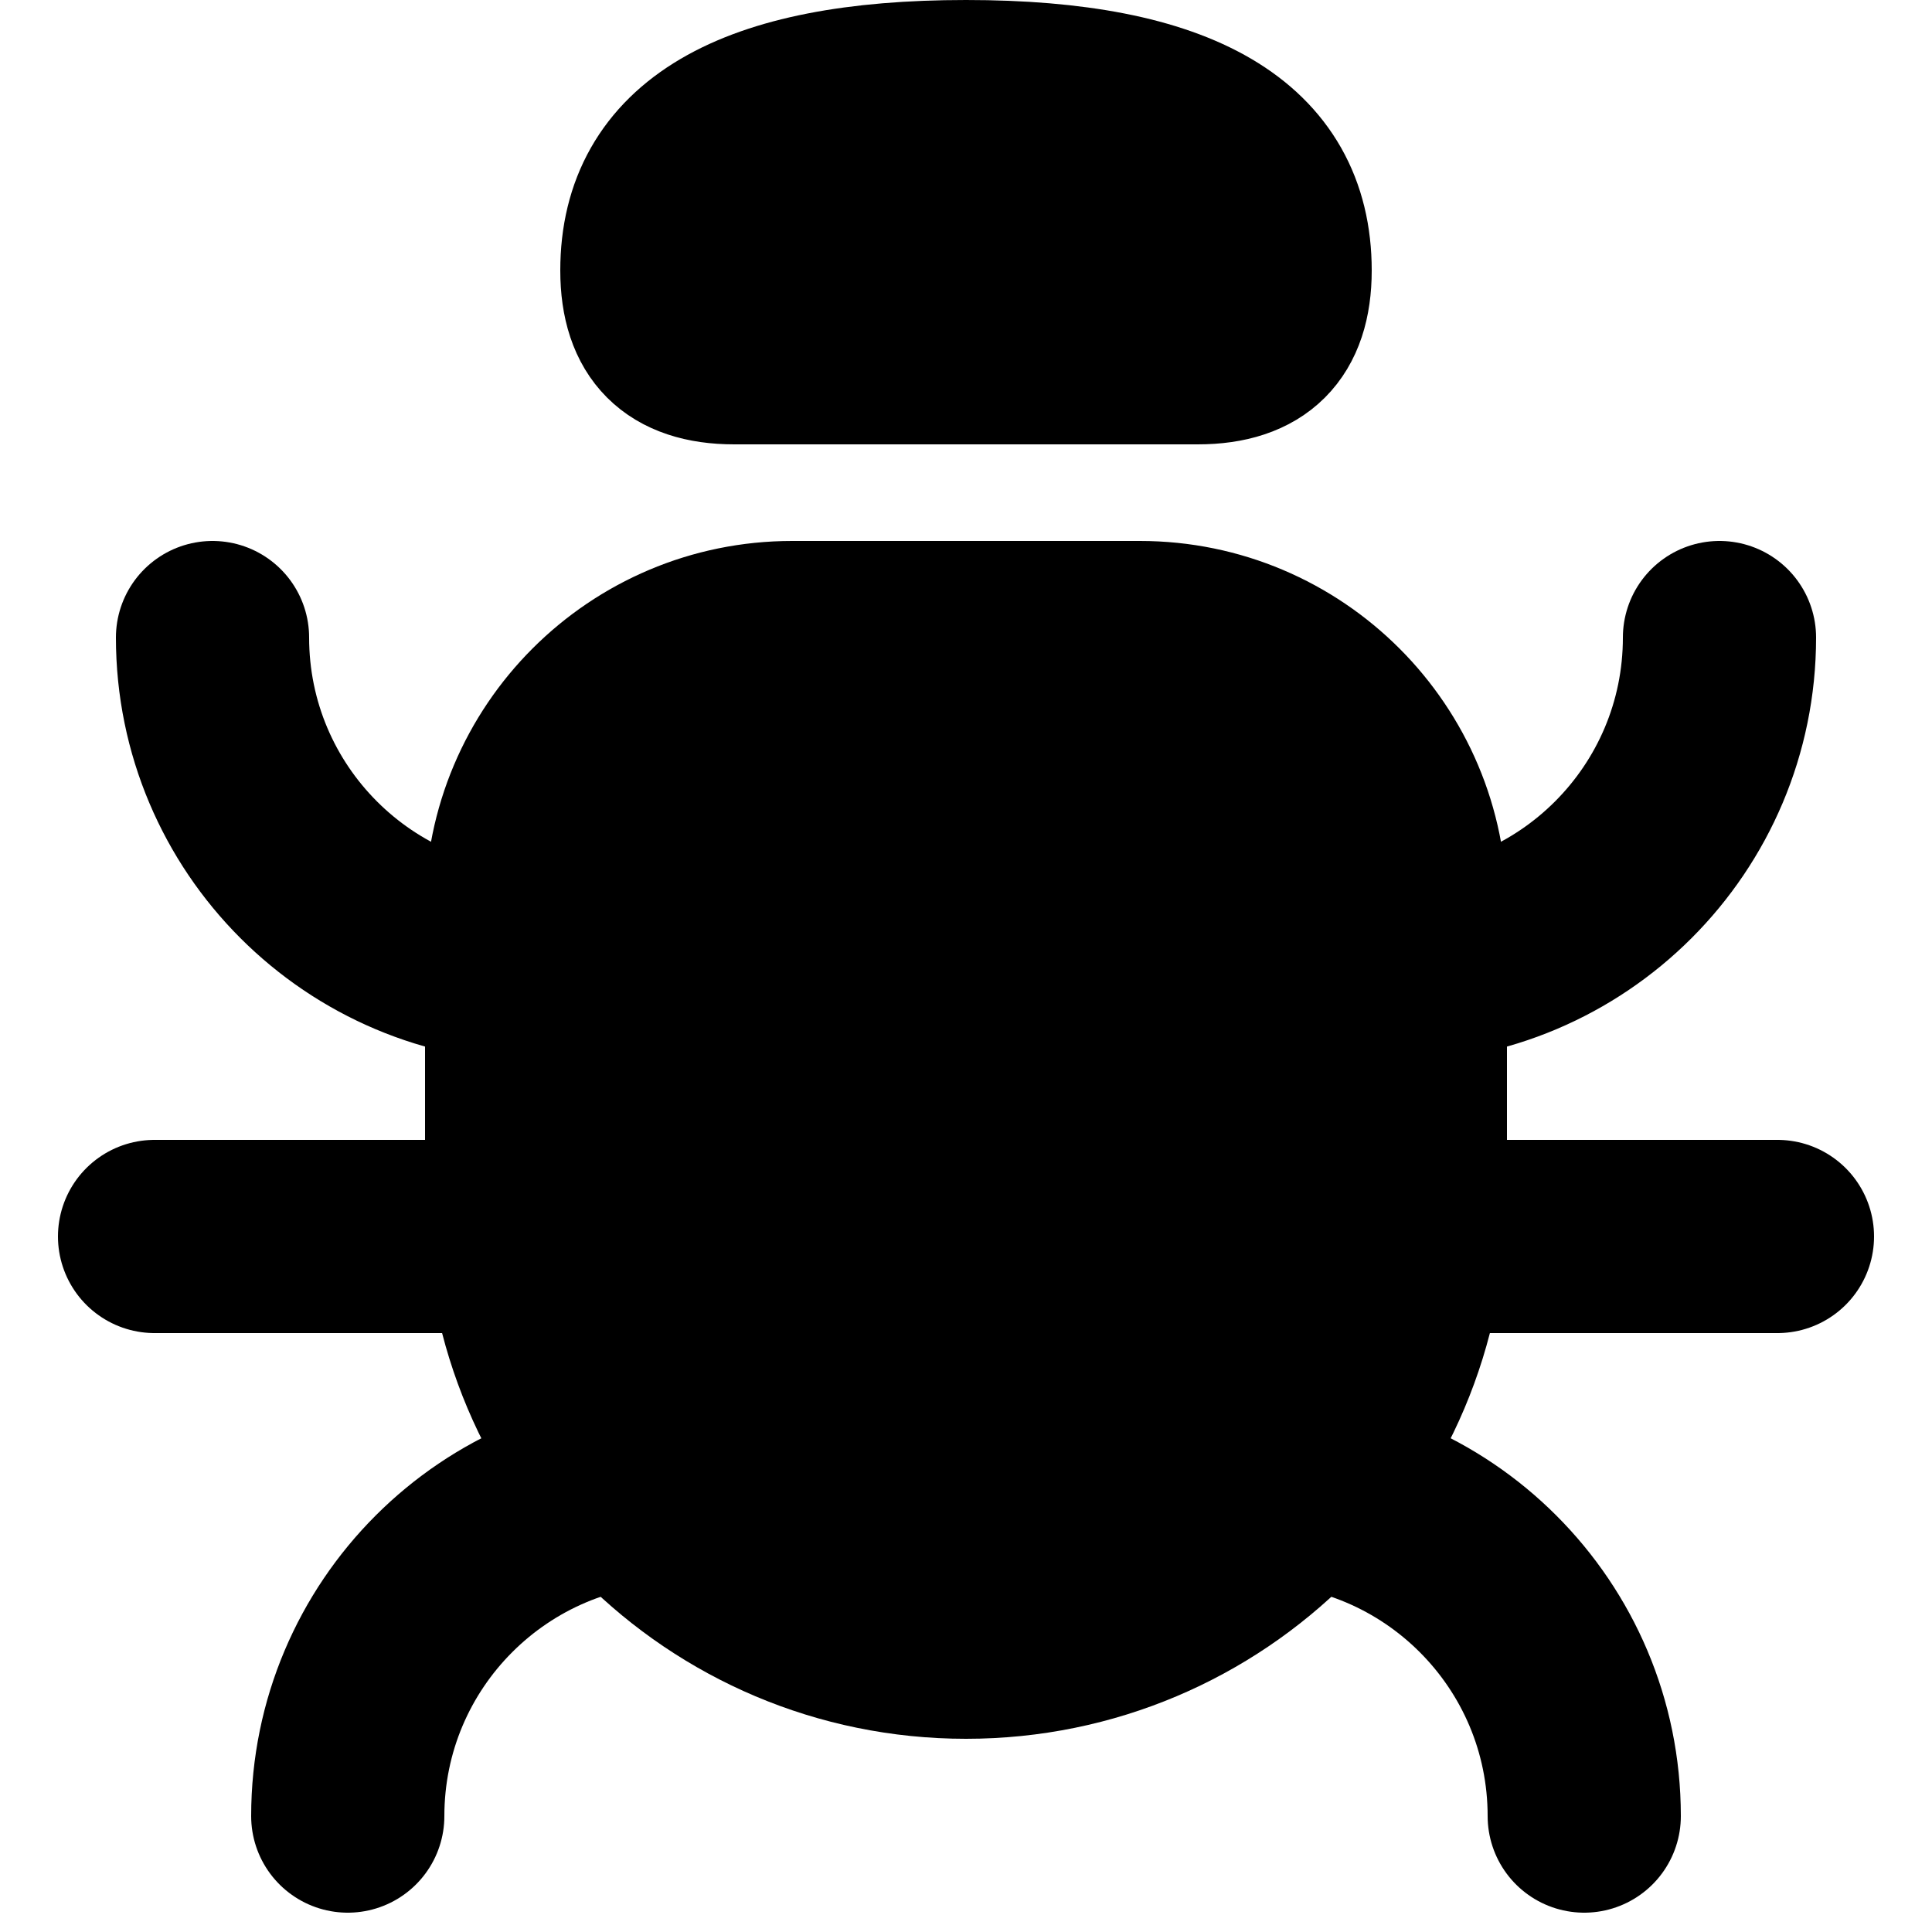
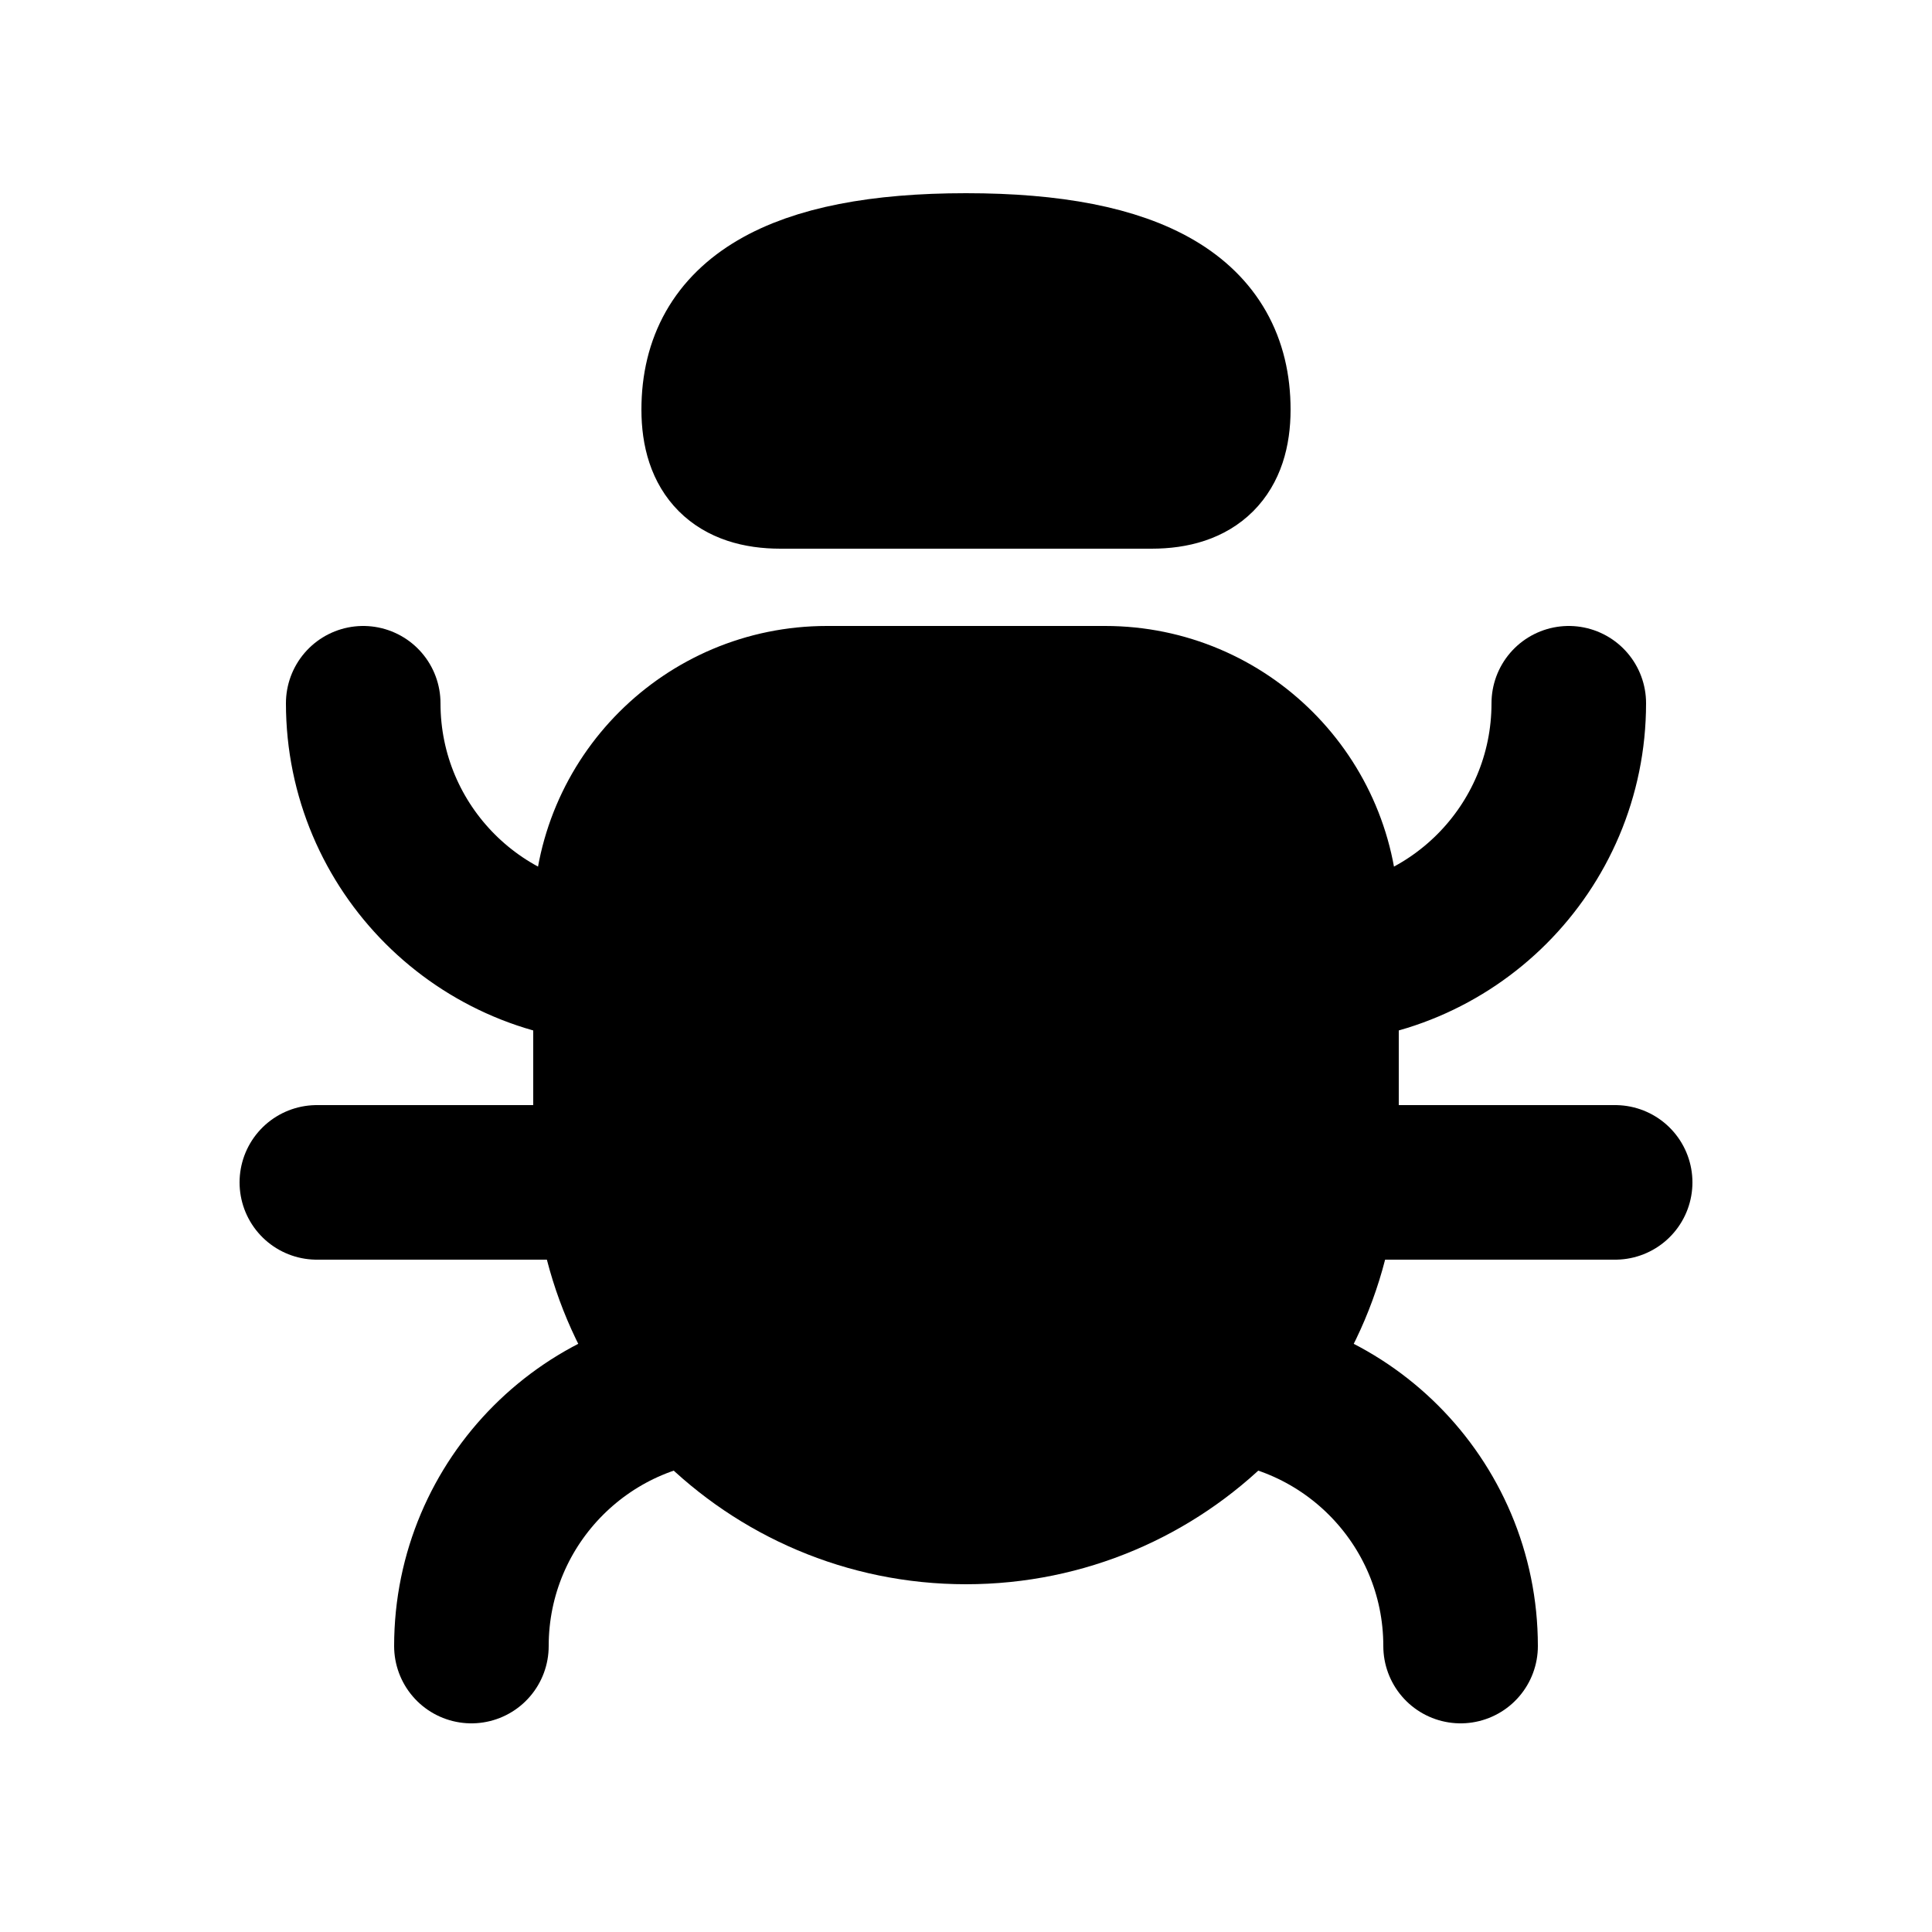
<svg xmlns="http://www.w3.org/2000/svg" viewBox="-50 -50 100 100">
-   <g stroke="currentColor" stroke-linejoin="round" stroke-linecap="round">
+   <g transform="scale(0.8)" stroke="currentColor" stroke-linejoin="round" stroke-linecap="round">
    <g stroke-width="8" fill="currentColor">
      <path d="M -0 -18 h 9 a 15 15 0 0 1 15 15 v 15 a 24 24 0 0 1 -48 0 v -15 a 15 15 0 0 1 15 -15 h 9" />
      <path d="M -0 -31 h 12 q 5 0 5 -5 0 -10 -17 -10 -17 0 -17 10 0 5 5 5 h 12" />
    </g>
    <g stroke-width="10" fill="none">
      <path d="M -25 14 h -17" />
      <path d="M -22 0 a 17 17 0 0 1 -17 -17" />
      <path d="M -15 27 a 17 17 0 0 0 -17 17" />
      <g transform="scale(-1 1)">
        <path d="M -25 14 h -17" />
        <path d="M -22 0 a 17 17 0 0 1 -17 -17" />
        <path d="M -15 27 a 17 17 0 0 0 -17 17" />
      </g>
    </g>
  </g>
</svg>
